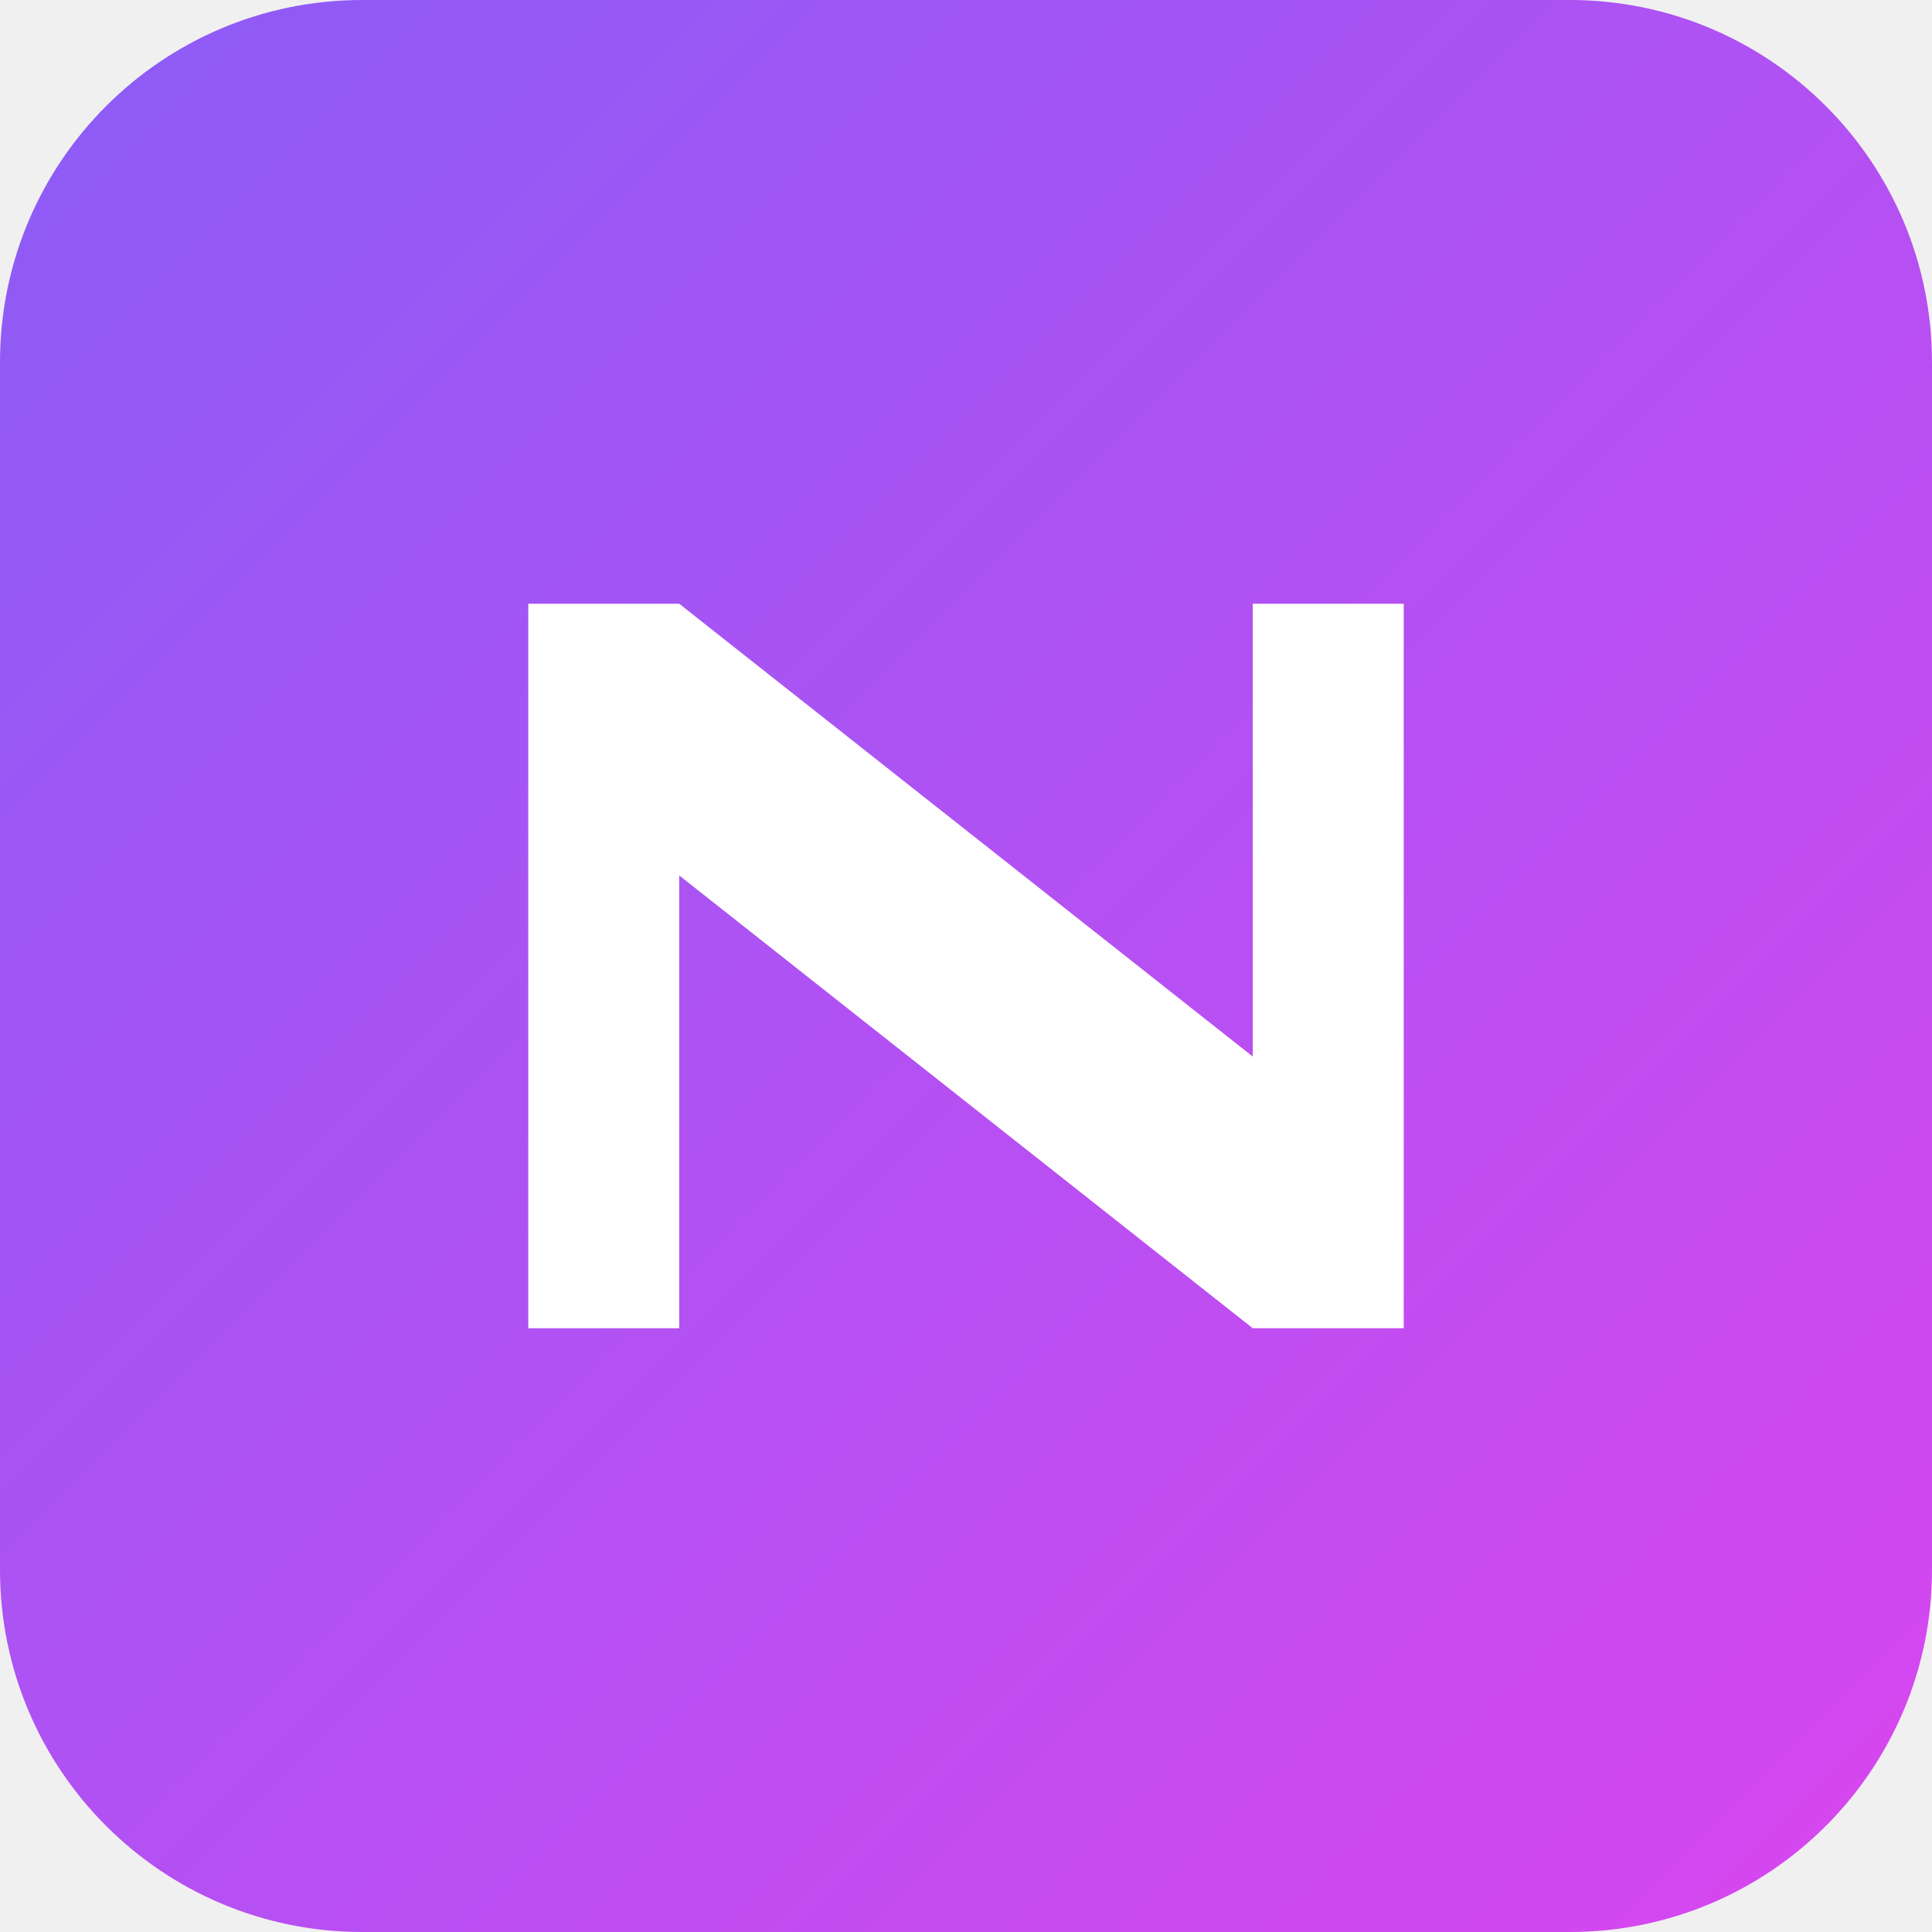
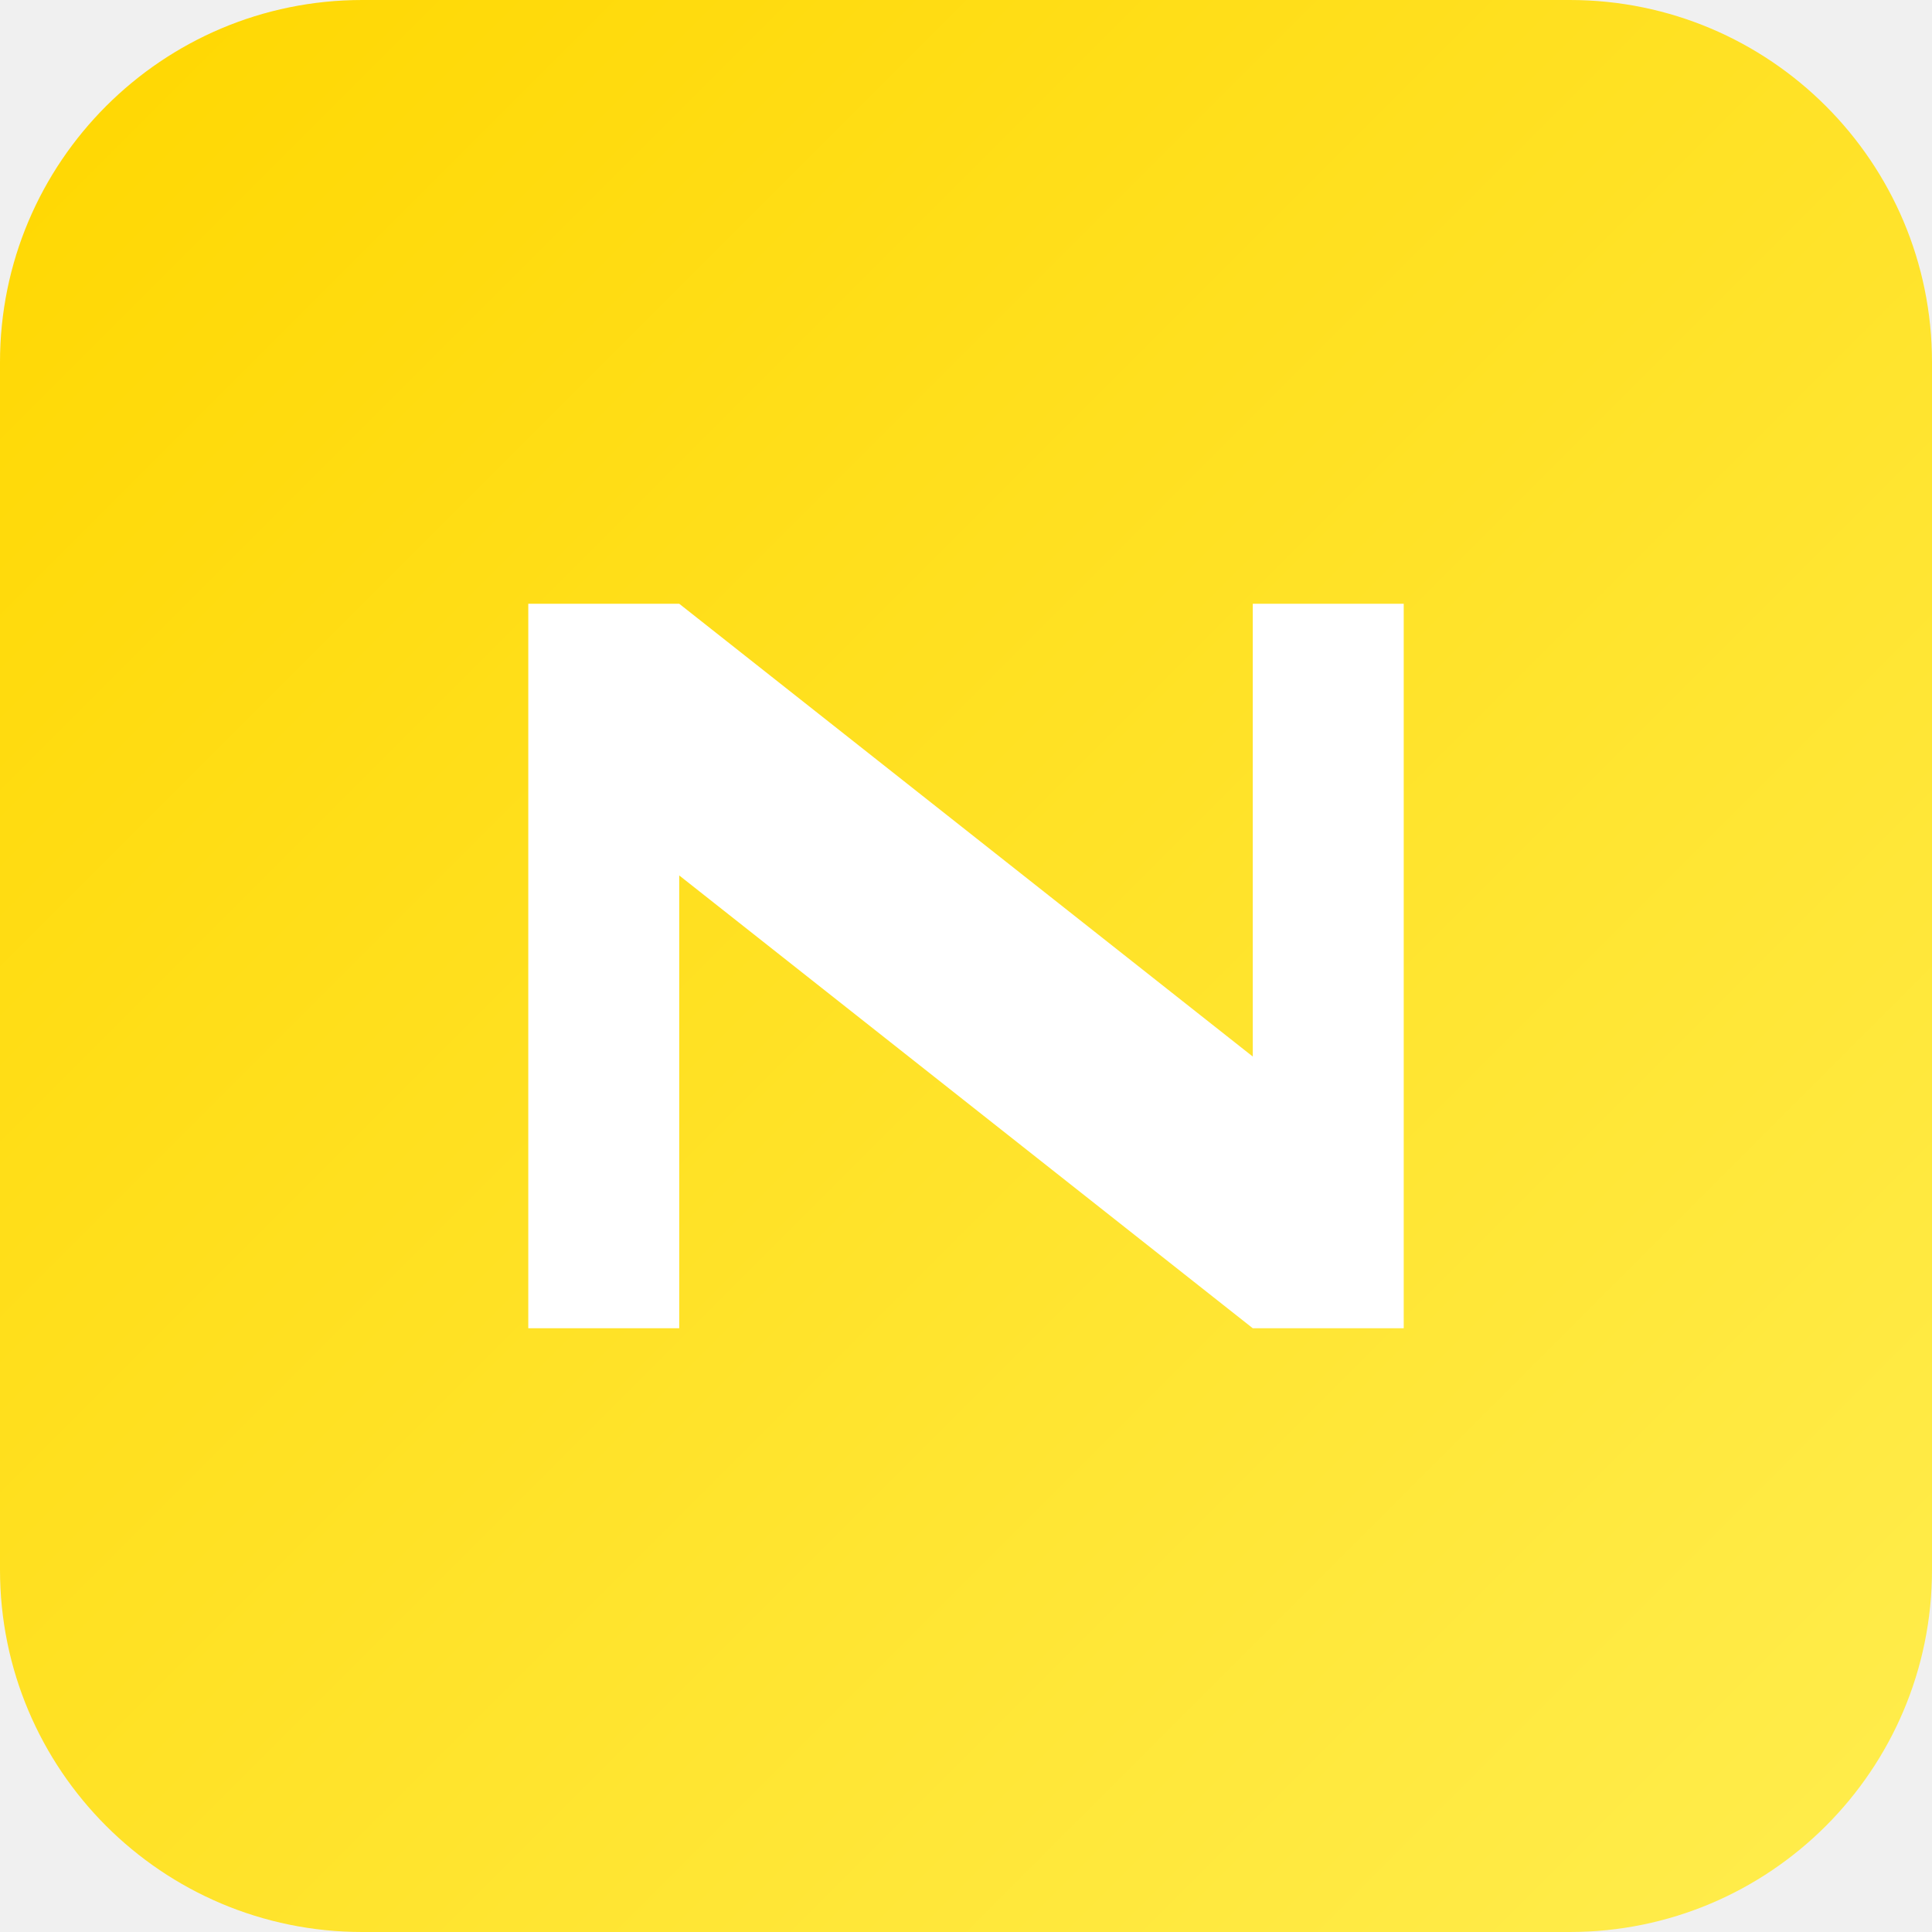
<svg xmlns="http://www.w3.org/2000/svg" width="256" height="256" viewBox="0 0 256 256" fill="none">
  <rect width="256" height="256" rx="48" fill="url(#gradient)" />
  <path d="M70 80L70 176L90 176L90 116L166 176L186 176L186 80L166 80L166 140L90 80L70 80Z" fill="white" />
  <defs>
    <linearGradient id="gradient" x1="0" y1="0" x2="256" y2="256" gradientUnits="userSpaceOnUse">
-       <stop offset="0%" stop-color="#8b5cf6" />
-       <stop offset="100%" stop-color="#d946ef" />
+       <stop offset="0%" stop-color="#ffd700" />
+       <stop offset="100%" stop-color="#ffed4e" />
    </linearGradient>
  </defs>
</svg>
